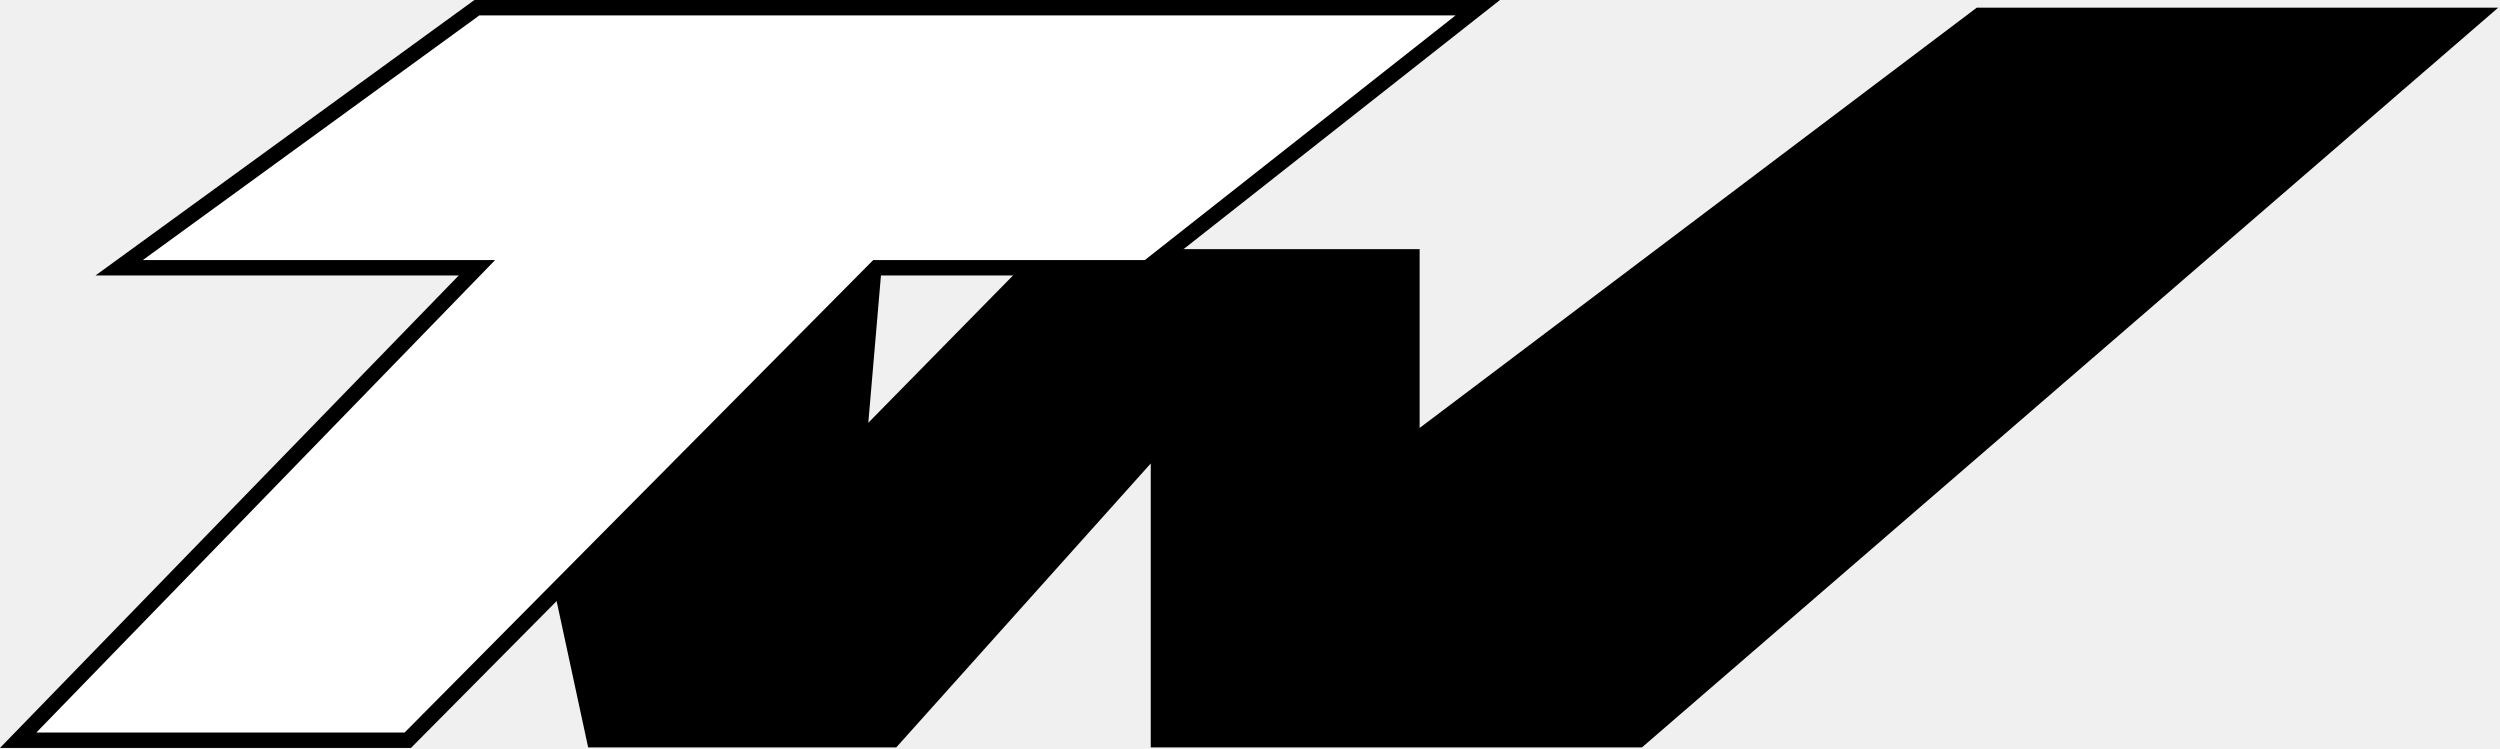
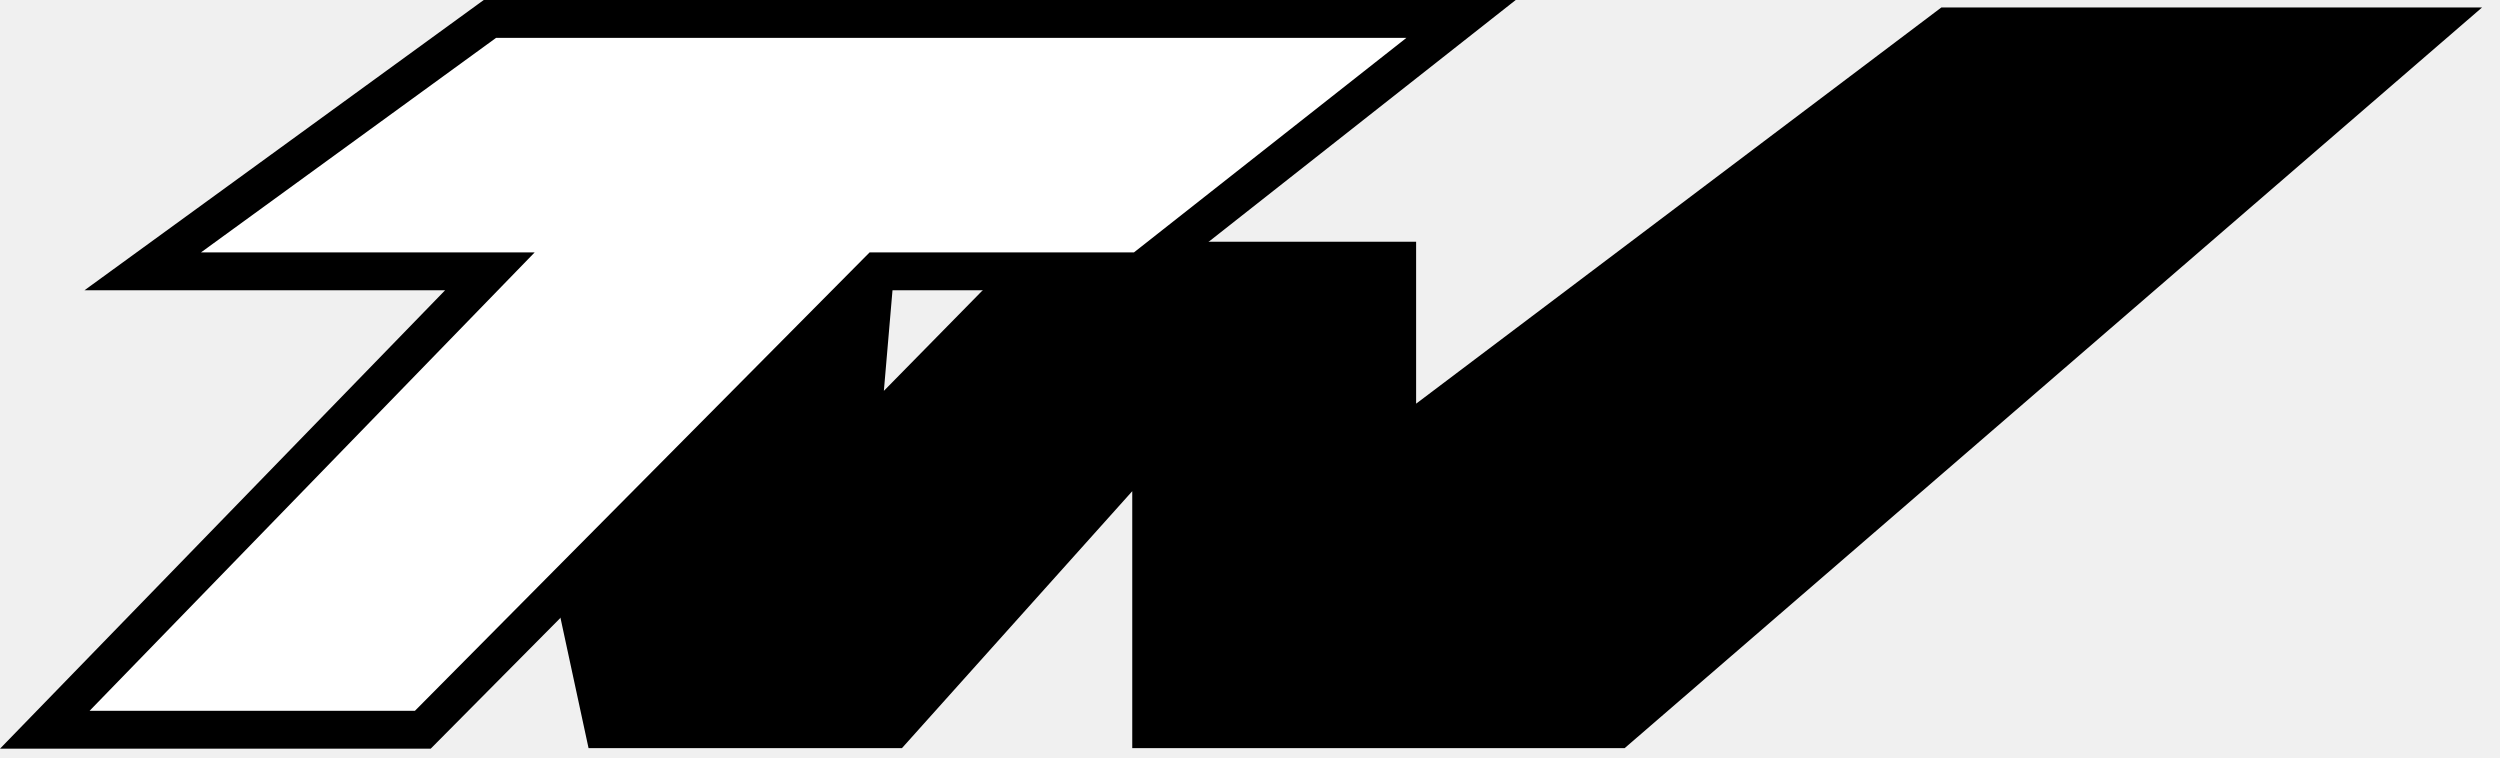
- <svg xmlns="http://www.w3.org/2000/svg" width="1139" height="341" viewBox="0 0 1139 341" fill="none">
-   <path d="M406.783 337L270.783 337L202.783 21.5L406.783 21.5L391.283 202L474.783 117L643.283 117V202L901.783 7L1128.78 7L746.783 337L527.783 337V202L406.783 337Z" fill="black" stroke="black" stroke-width="7" />
-   <path d="M185.783 337.251H8.277L217.283 122H54.283L217.283 3.5L673.283 3.5L522.783 122H399.283L185.783 337.251Z" fill="white" stroke="black" stroke-width="7" />
+ <svg xmlns="http://www.w3.org/2000/svg" width="132" height="40" viewBox="0 0 132 40" fill="none">
+   <path d="M47.176 38.502L31.883 38.502L24.237 3.024L47.176 3.024L45.434 23.321L54.823 13.763L73.771 13.763V23.321L102.839 1.394L128.365 1.394L85.409 38.502L60.783 38.502V23.321L47.176 38.502Z" fill="black" stroke="black" stroke-width="2" />
+   <path d="M22.325 38.53H2.365L25.867 14.325H7.538L25.867 1H77.144L60.221 14.325H46.333L22.325 38.53Z" fill="white" stroke="black" stroke-width="2" />
</svg>
